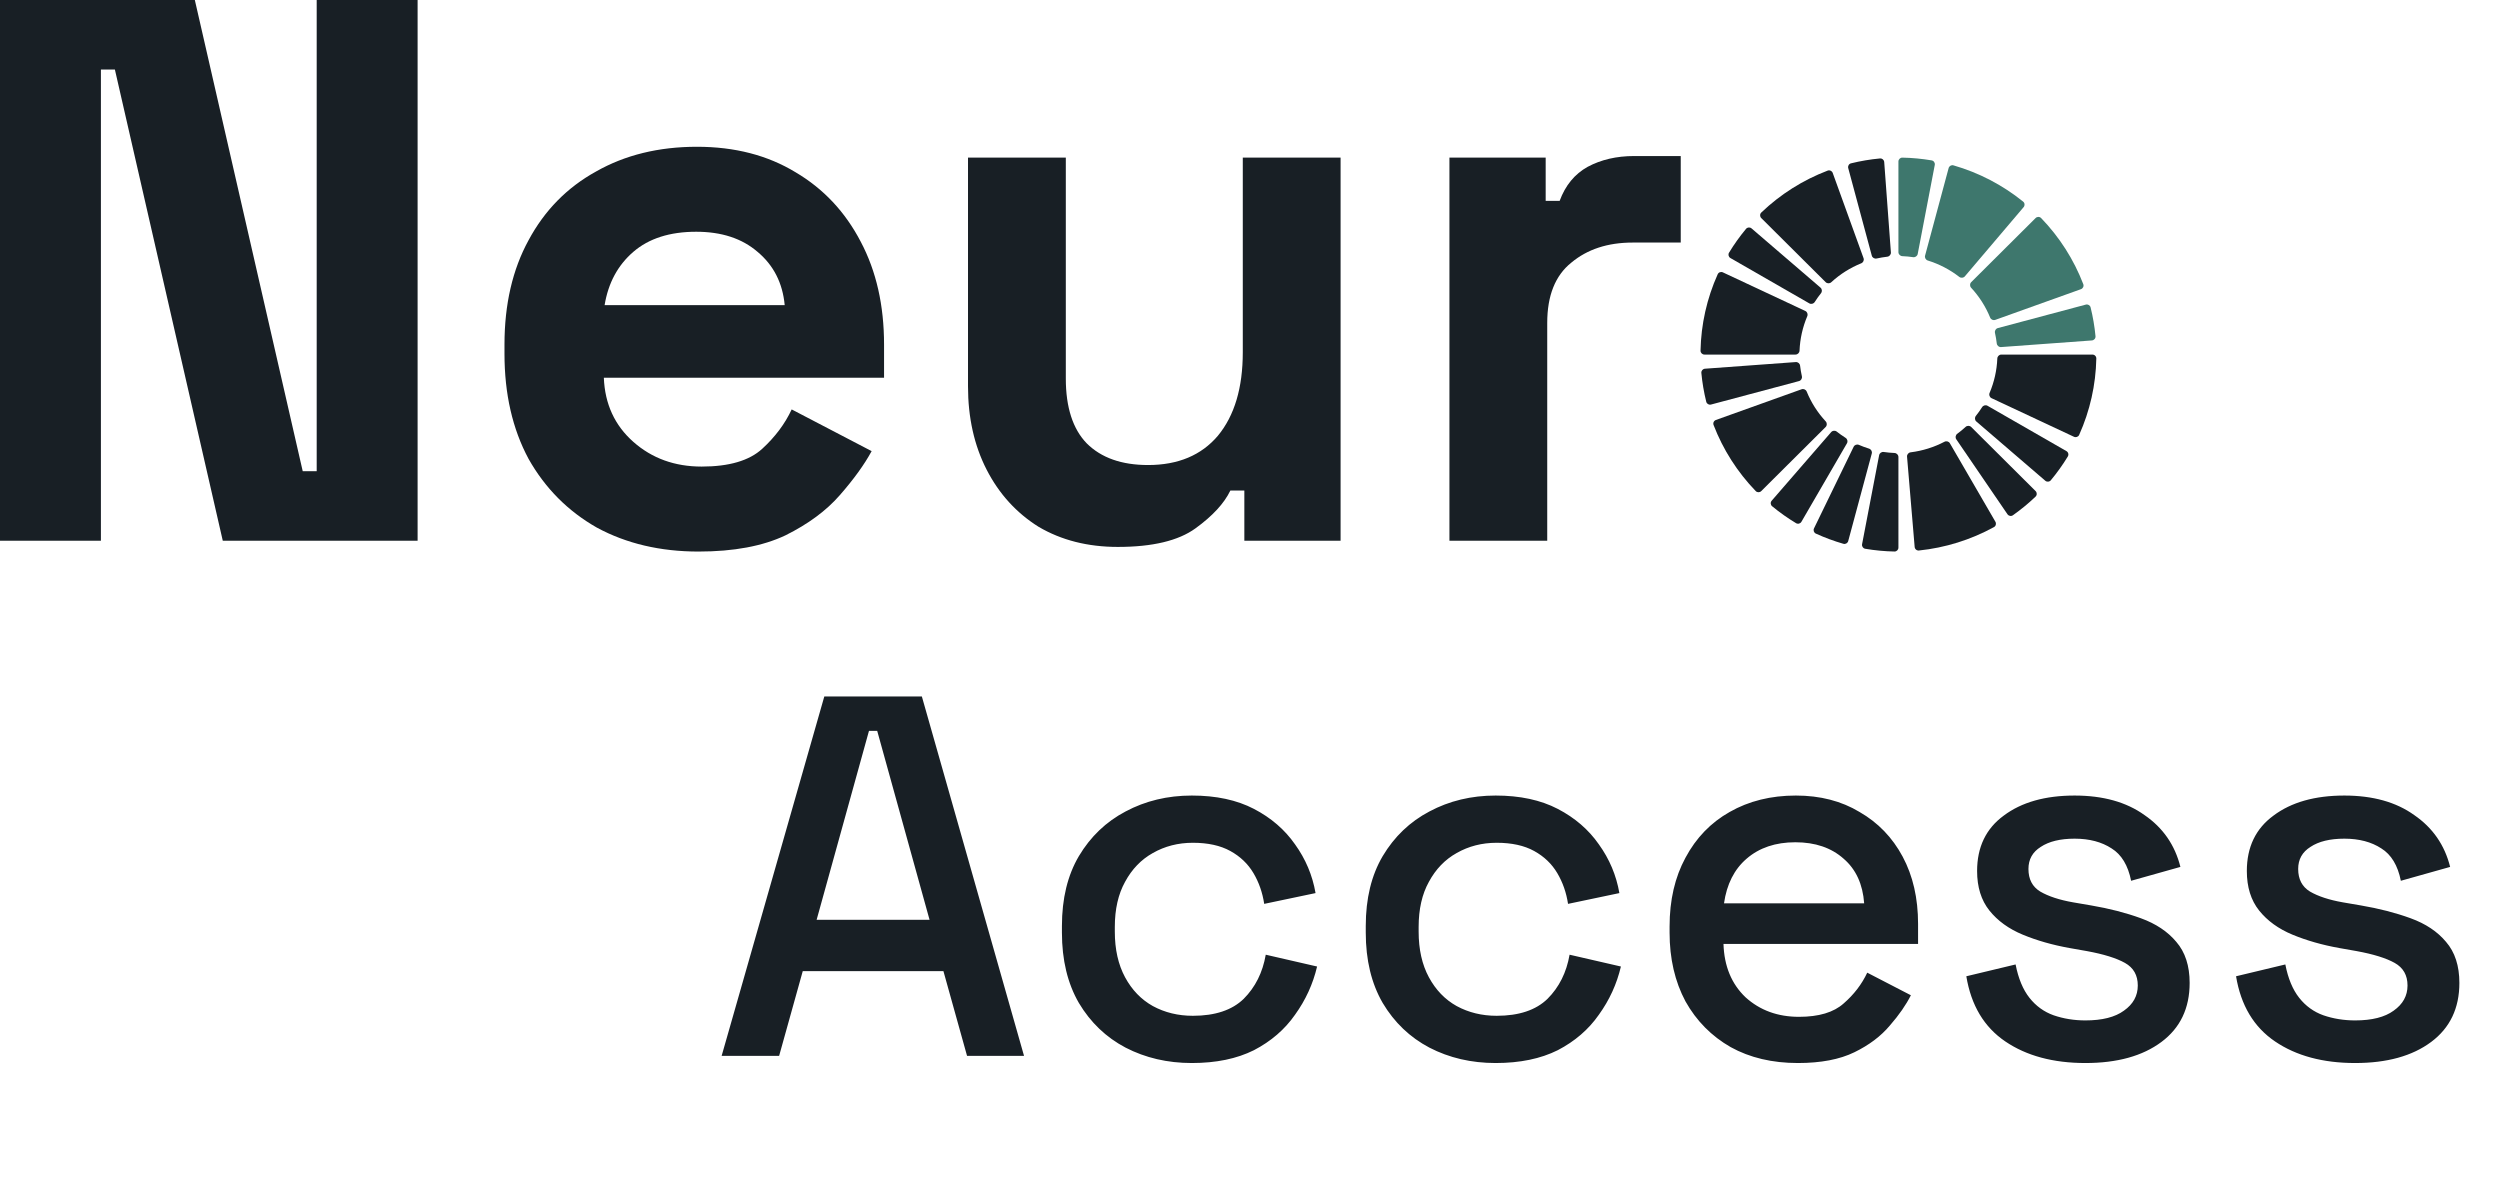
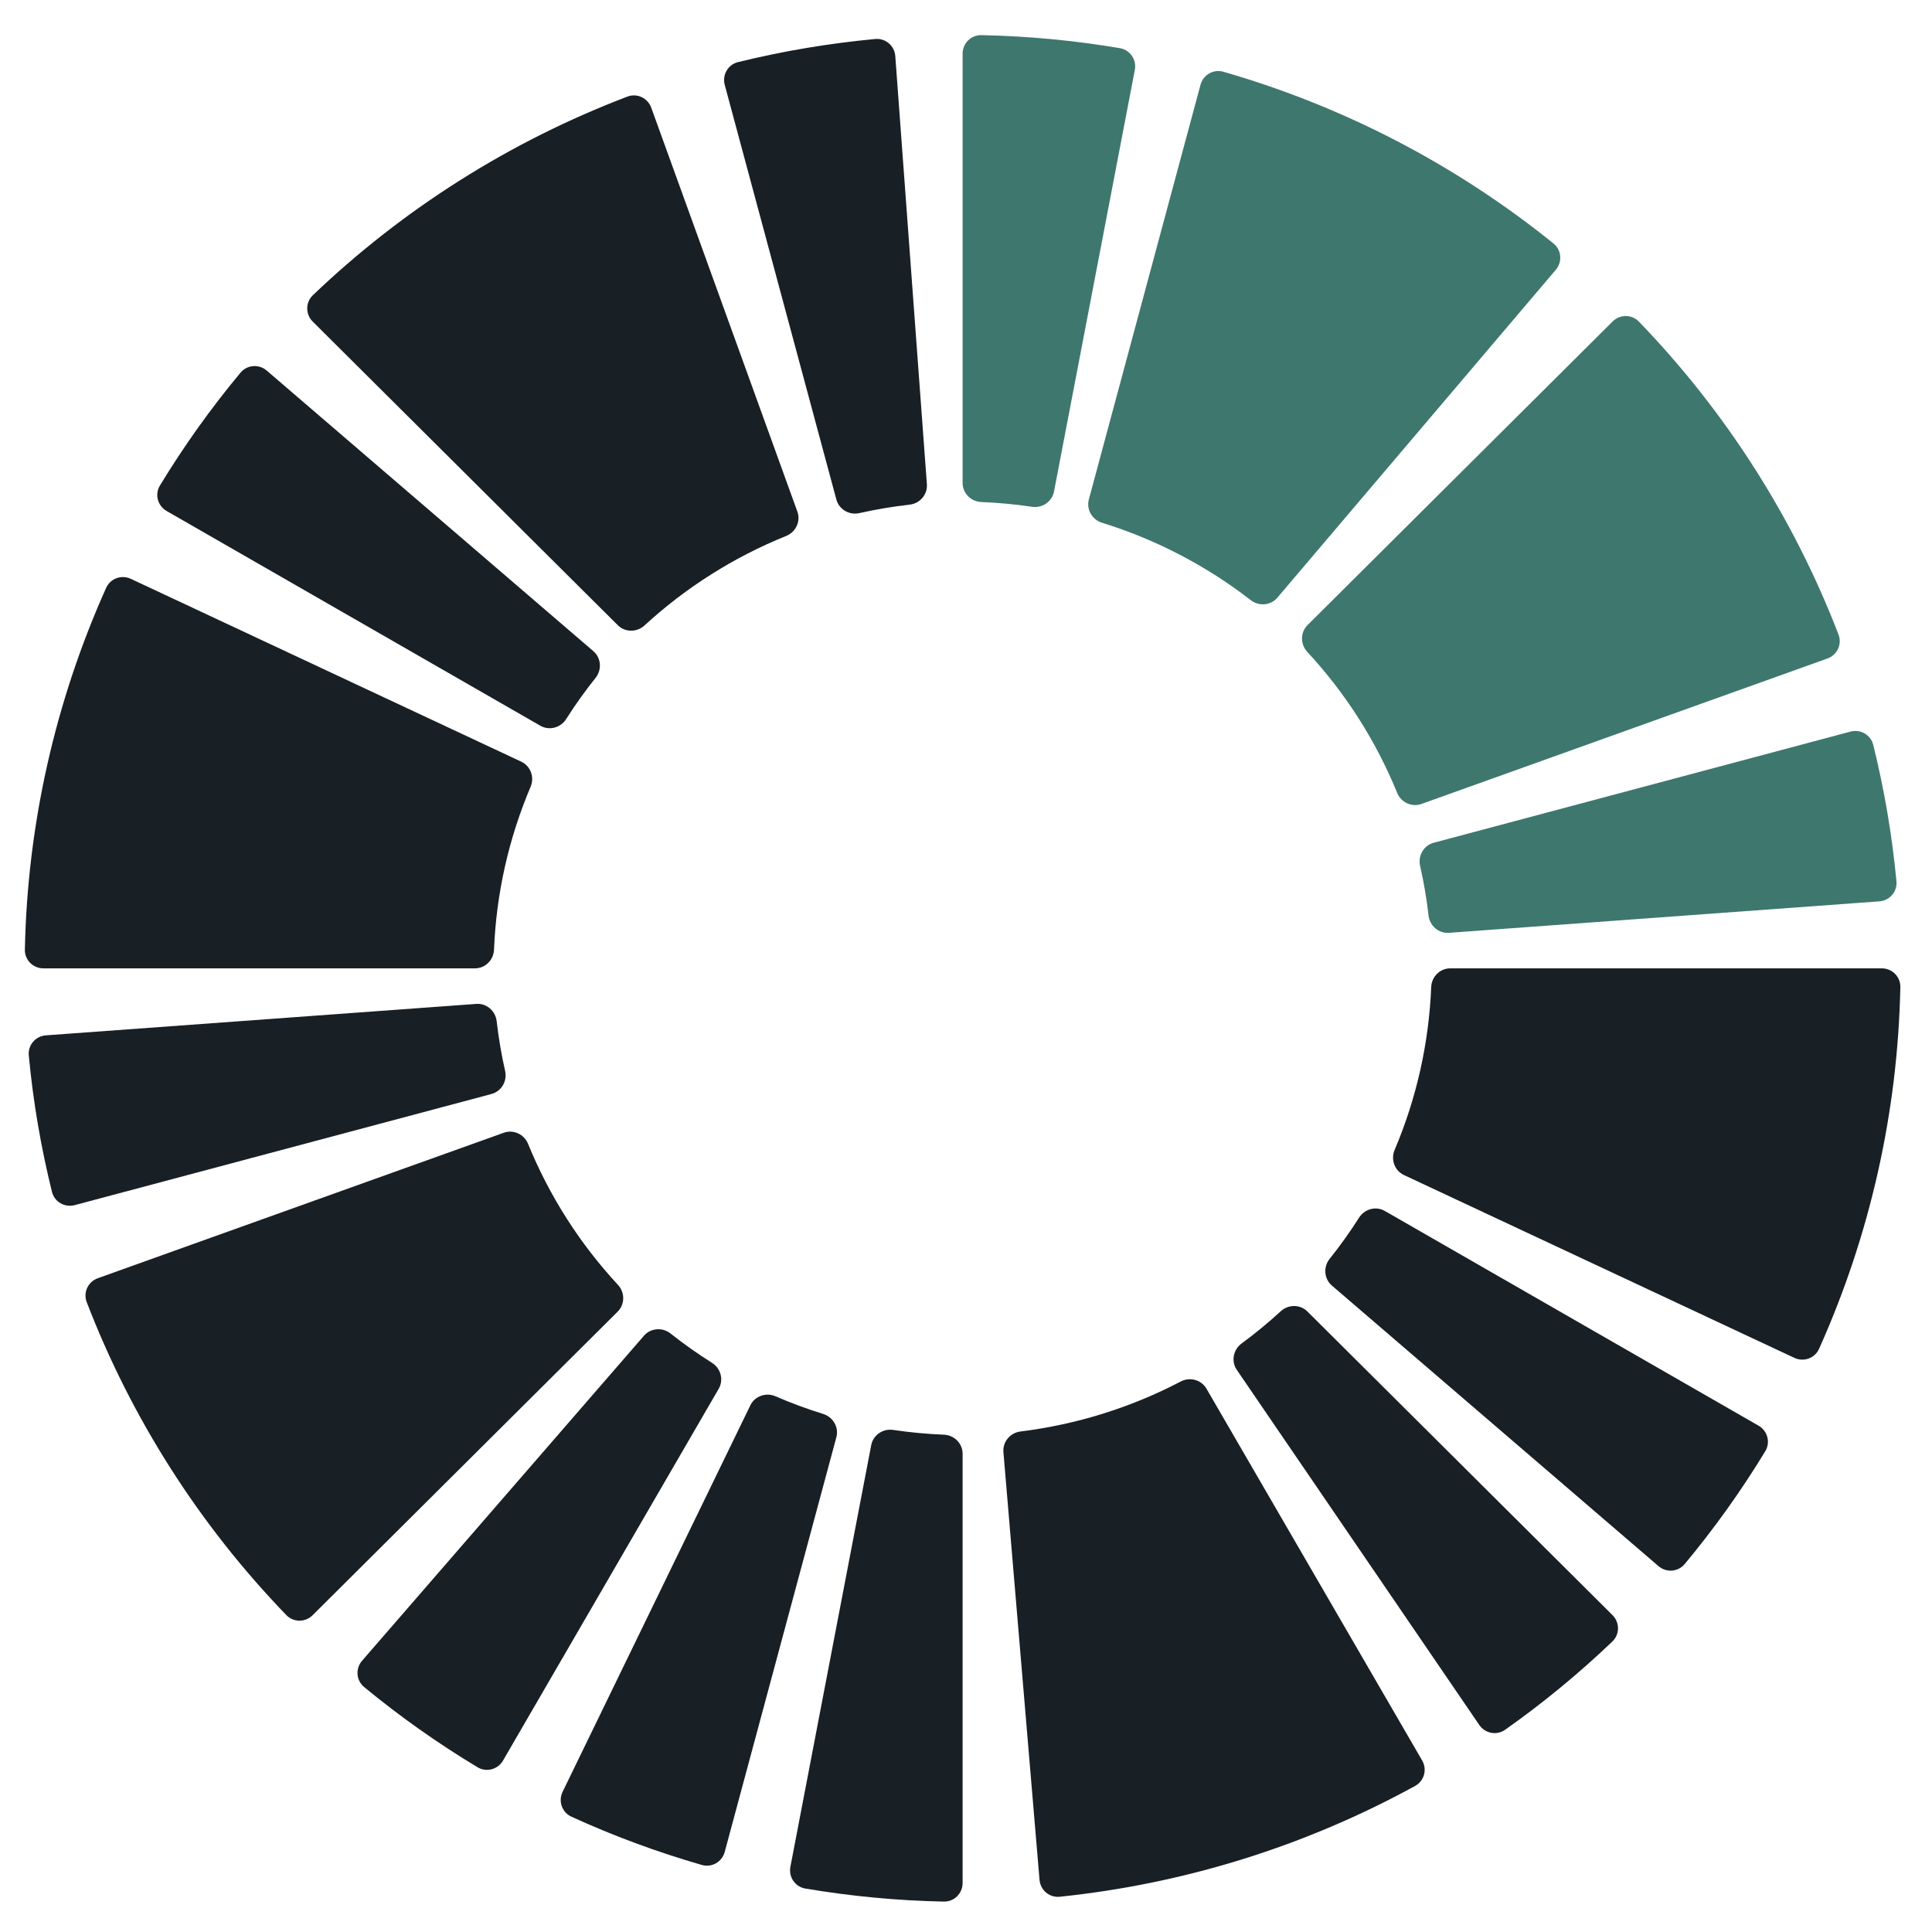
- <svg xmlns="http://www.w3.org/2000/svg" width="233" height="110" viewBox="0 0 233 110" fill="none">
-   <path d="M0 50.397V0H18.158L28.214 43.917H29.516V0H38.921V50.397H20.763L10.707 6.48H9.405V50.397H0Z" fill="#181F25" />
-   <path d="M65.104 51.405C61.535 51.405 58.376 50.661 55.627 49.173C52.926 47.637 50.804 45.501 49.261 42.765C47.766 39.982 47.018 36.718 47.018 32.974V32.11C47.018 28.366 47.766 25.127 49.261 22.391C50.756 19.607 52.854 17.471 55.555 15.983C58.255 14.447 61.39 13.679 64.959 13.679C68.48 13.679 71.543 14.471 74.147 16.055C76.751 17.591 78.777 19.751 80.224 22.535C81.671 25.27 82.394 28.462 82.394 32.11V35.206H56.278C56.374 37.654 57.291 39.646 59.027 41.181C60.763 42.717 62.886 43.485 65.393 43.485C67.95 43.485 69.831 42.933 71.036 41.83C72.242 40.725 73.158 39.502 73.785 38.158L81.237 42.045C80.562 43.293 79.573 44.661 78.271 46.149C77.017 47.589 75.329 48.837 73.207 49.893C71.085 50.901 68.384 51.405 65.104 51.405ZM56.35 28.438H73.134C72.941 26.374 72.097 24.718 70.602 23.471C69.155 22.223 67.25 21.599 64.887 21.599C62.427 21.599 60.474 22.223 59.027 23.471C57.58 24.718 56.688 26.374 56.35 28.438Z" fill="#181F25" />
-   <path d="M104.181 50.973C101.383 50.973 98.924 50.349 96.802 49.101C94.728 47.805 93.112 46.029 91.954 43.773C90.797 41.517 90.218 38.926 90.218 35.998V14.687H99.334V35.278C99.334 37.966 99.985 39.982 101.287 41.325C102.637 42.669 104.542 43.341 107.002 43.341C109.799 43.341 111.97 42.429 113.513 40.606C115.056 38.734 115.828 36.142 115.828 32.83V14.687H124.943V50.397H115.973V45.717H114.67C114.092 46.917 113.007 48.093 111.415 49.245C109.823 50.397 107.412 50.973 104.181 50.973Z" fill="#181F25" />
-   <path d="M135.087 50.397V14.687H144.057V18.719H145.36C145.89 17.279 146.758 16.223 147.964 15.551C149.218 14.879 150.665 14.543 152.305 14.543H156.645V22.607H152.16C149.845 22.607 147.94 23.231 146.445 24.479C144.95 25.678 144.202 27.55 144.202 30.094V50.397H135.087Z" fill="#181F25" />
-   <path d="M176.933 15.056C176.933 14.852 177.098 14.687 177.301 14.691C178.215 14.709 179.126 14.795 180.027 14.947C180.228 14.982 180.359 15.175 180.321 15.375L178.731 23.669C178.693 23.868 178.5 23.998 178.299 23.968C177.969 23.919 177.635 23.887 177.301 23.874C177.098 23.866 176.933 23.702 176.933 23.499V15.056Z" fill="#3E776D" />
-   <path d="M181.612 15.668C181.665 15.472 181.867 15.355 182.062 15.411C184.431 16.094 186.639 17.242 188.555 18.789C188.714 18.917 188.733 19.15 188.601 19.306L183.124 25.756C182.993 25.91 182.762 25.929 182.602 25.805C181.726 25.126 180.735 24.61 179.675 24.282C179.481 24.222 179.364 24.02 179.417 23.823L181.612 15.668Z" fill="#3E776D" />
-   <path d="M189.718 20.323C189.862 20.18 190.094 20.18 190.235 20.326C191.944 22.096 193.279 24.189 194.161 26.482C194.234 26.672 194.135 26.883 193.943 26.952L185.957 29.813C185.766 29.882 185.557 29.782 185.48 29.595C185.063 28.572 184.464 27.633 183.712 26.822C183.574 26.672 183.573 26.439 183.718 26.295L189.718 20.323Z" fill="#3E776D" />
-   <path d="M195.013 33.046C195.216 33.046 195.381 33.211 195.377 33.414C195.328 35.869 194.784 38.288 193.779 40.53C193.696 40.715 193.477 40.794 193.293 40.708L185.614 37.111C185.429 37.025 185.351 36.805 185.43 36.618C185.862 35.602 186.105 34.516 186.15 33.414C186.158 33.211 186.322 33.046 186.525 33.046H195.013Z" fill="#181F25" />
-   <path d="M185.972 48.626C186.074 48.802 186.014 49.029 185.835 49.127C183.674 50.311 181.297 51.052 178.843 51.307C178.641 51.328 178.463 51.177 178.446 50.974L177.736 42.561C177.719 42.358 177.87 42.181 178.072 42.156C179.173 42.019 180.241 41.686 181.224 41.172C181.403 41.078 181.627 41.138 181.729 41.313L185.972 48.626Z" fill="#181F25" />
-   <path d="M164.148 45.77C164.005 45.913 163.772 45.913 163.632 45.767C161.923 43.997 160.587 41.904 159.705 39.611C159.632 39.421 159.732 39.209 159.924 39.141L167.909 36.28C168.1 36.211 168.31 36.31 168.386 36.498C168.803 37.521 169.402 38.46 170.154 39.271C170.293 39.421 170.293 39.654 170.149 39.798L164.148 45.77Z" fill="#181F25" />
-   <path d="M164.151 20.326C164.006 20.182 164.006 19.947 164.154 19.806C165.933 18.106 168.036 16.777 170.34 15.9C170.53 15.828 170.74 15.927 170.809 16.118L173.683 24.062C173.753 24.254 173.653 24.465 173.464 24.541C172.436 24.956 171.491 25.553 170.676 26.302C170.527 26.439 170.295 26.44 170.151 26.297L164.151 20.326Z" fill="#181F25" />
-   <path d="M172.255 15.669C172.202 15.473 172.318 15.27 172.516 15.222C173.403 15.004 174.306 14.852 175.216 14.767C175.418 14.748 175.594 14.901 175.609 15.104L176.231 23.524C176.246 23.727 176.093 23.903 175.891 23.926C175.559 23.963 175.229 24.019 174.903 24.092C174.705 24.137 174.503 24.021 174.451 23.825L172.255 15.669Z" fill="#181F25" />
-   <path d="M158.854 33.046C158.65 33.046 158.485 32.882 158.489 32.678C158.539 30.224 159.082 27.804 160.088 25.563C160.171 25.378 160.39 25.299 160.573 25.385L168.253 28.981C168.437 29.068 168.516 29.287 168.436 29.475C168.005 30.491 167.761 31.576 167.717 32.678C167.709 32.882 167.545 33.046 167.341 33.046L158.854 33.046Z" fill="#181F25" />
-   <path d="M194.398 28.389C194.594 28.337 194.796 28.453 194.844 28.65C195.063 29.533 195.216 30.43 195.301 31.335C195.32 31.537 195.167 31.714 194.964 31.729L186.499 32.347C186.297 32.362 186.121 32.21 186.098 32.008C186.06 31.679 186.005 31.352 185.932 31.029C185.887 30.83 186.003 30.628 186.199 30.576L194.398 28.389Z" fill="#3E776D" />
-   <path d="M189.716 45.767C189.86 45.911 189.861 46.145 189.713 46.286C189.054 46.916 188.349 47.496 187.604 48.022C187.438 48.139 187.21 48.095 187.096 47.928L182.326 40.944C182.211 40.775 182.256 40.546 182.42 40.425C182.688 40.228 182.946 40.016 183.191 39.79C183.34 39.653 183.572 39.653 183.715 39.796L189.716 45.767Z" fill="#181F25" />
-   <path d="M167.893 48.629C167.792 48.804 167.567 48.864 167.393 48.76C166.611 48.29 165.866 47.762 165.162 47.182C165.005 47.052 164.988 46.819 165.122 46.665L170.666 40.272C170.799 40.119 171.03 40.102 171.189 40.228C171.45 40.435 171.722 40.628 172.005 40.806C172.177 40.914 172.238 41.139 172.136 41.316L167.893 48.629Z" fill="#181F25" />
-   <path d="M161.278 24.051C161.101 23.95 161.04 23.723 161.146 23.549C161.618 22.771 162.148 22.029 162.731 21.329C162.861 21.174 163.093 21.157 163.246 21.289L169.67 26.807C169.825 26.94 169.842 27.173 169.714 27.332C169.507 27.592 169.314 27.863 169.135 28.143C169.027 28.314 168.803 28.375 168.627 28.274L161.278 24.051Z" fill="#181F25" />
-   <path d="M159.469 37.703C159.273 37.756 159.071 37.639 159.022 37.443C158.804 36.56 158.651 35.663 158.566 34.758C158.547 34.556 158.7 34.379 158.902 34.364L167.367 33.745C167.57 33.731 167.746 33.883 167.769 34.085C167.806 34.414 167.862 34.741 167.935 35.064C167.98 35.263 167.864 35.465 167.667 35.517L159.469 37.703Z" fill="#181F25" />
-   <path d="M172.254 50.425C172.201 50.621 172 50.738 171.805 50.682C170.927 50.429 170.069 50.111 169.239 49.732C169.053 49.647 168.977 49.426 169.066 49.243L172.759 41.641C172.847 41.458 173.066 41.383 173.252 41.463C173.559 41.596 173.872 41.712 174.191 41.811C174.386 41.871 174.503 42.073 174.45 42.269L172.254 50.425Z" fill="#181F25" />
-   <path d="M176.933 51.037C176.933 51.24 176.769 51.406 176.565 51.402C175.652 51.383 174.74 51.298 173.839 51.145C173.639 51.111 173.508 50.918 173.546 50.718L175.136 42.424C175.174 42.225 175.366 42.095 175.567 42.125C175.898 42.174 176.231 42.205 176.565 42.218C176.768 42.227 176.933 42.391 176.933 42.594V51.037Z" fill="#181F25" />
-   <path d="M192.589 42.042C192.766 42.143 192.827 42.369 192.721 42.544C192.248 43.322 191.718 44.063 191.135 44.763C191.006 44.919 190.774 44.936 190.62 44.804L184.196 39.285C184.042 39.153 184.025 38.919 184.152 38.76C184.36 38.501 184.553 38.23 184.731 37.949C184.84 37.778 185.063 37.718 185.239 37.819L192.589 42.042Z" fill="#181F25" />
-   <path d="M67.257 98.404L76.826 64.91H85.917L95.439 98.404H90.128L87.927 90.509H74.817L72.615 98.404H67.257ZM76.109 85.725H86.635L81.755 68.116H80.989L76.109 85.725ZM111.078 99.074C108.813 99.074 106.756 98.596 104.905 97.639C103.087 96.682 101.636 95.294 100.551 93.476C99.499 91.658 98.972 89.473 98.972 86.921V86.299C98.972 83.747 99.499 81.578 100.551 79.791C101.636 77.973 103.087 76.585 104.905 75.628C106.756 74.64 108.813 74.145 111.078 74.145C113.343 74.145 115.273 74.56 116.867 75.389C118.462 76.219 119.738 77.319 120.695 78.691C121.684 80.062 122.322 81.578 122.609 83.236L117.824 84.241C117.665 83.189 117.33 82.231 116.82 81.37C116.309 80.509 115.592 79.823 114.666 79.313C113.741 78.802 112.577 78.547 111.174 78.547C109.802 78.547 108.558 78.866 107.441 79.504C106.357 80.11 105.496 81.003 104.858 82.184C104.22 83.332 103.901 84.736 103.901 86.394V86.825C103.901 88.484 104.22 89.903 104.858 91.084C105.496 92.264 106.357 93.157 107.441 93.763C108.558 94.369 109.802 94.672 111.174 94.672C113.247 94.672 114.826 94.146 115.911 93.093C116.995 92.009 117.681 90.637 117.968 88.978L122.753 90.079C122.37 91.706 121.684 93.205 120.695 94.576C119.738 95.948 118.462 97.049 116.867 97.878C115.273 98.675 113.343 99.074 111.078 99.074ZM139.394 99.074C137.13 99.074 135.072 98.596 133.222 97.639C131.404 96.682 129.952 95.294 128.868 93.476C127.815 91.658 127.289 89.473 127.289 86.921V86.299C127.289 83.747 127.815 81.578 128.868 79.791C129.952 77.973 131.404 76.585 133.222 75.628C135.072 74.64 137.13 74.145 139.394 74.145C141.659 74.145 143.589 74.56 145.184 75.389C146.779 76.219 148.055 77.319 149.012 78.691C150.001 80.062 150.639 81.578 150.926 83.236L146.141 84.241C145.982 83.189 145.647 82.231 145.136 81.37C144.626 80.509 143.908 79.823 142.983 79.313C142.058 78.802 140.894 78.547 139.49 78.547C138.118 78.547 136.874 78.866 135.758 79.504C134.673 80.11 133.812 81.003 133.174 82.184C132.536 83.332 132.217 84.736 132.217 86.394V86.825C132.217 88.484 132.536 89.903 133.174 91.084C133.812 92.264 134.673 93.157 135.758 93.763C136.874 94.369 138.118 94.672 139.49 94.672C141.564 94.672 143.143 94.146 144.227 93.093C145.312 92.009 145.997 90.637 146.285 88.978L151.069 90.079C150.687 91.706 150.001 93.205 149.012 94.576C148.055 95.948 146.779 97.049 145.184 97.878C143.589 98.675 141.659 99.074 139.394 99.074ZM167.567 99.074C165.175 99.074 163.086 98.58 161.299 97.591C159.513 96.57 158.109 95.151 157.089 93.332C156.1 91.482 155.605 89.345 155.605 86.921V86.347C155.605 83.89 156.1 81.753 157.089 79.935C158.077 78.085 159.449 76.665 161.204 75.676C162.99 74.656 165.047 74.145 167.376 74.145C169.641 74.145 171.619 74.656 173.309 75.676C175.032 76.665 176.371 78.053 177.328 79.839C178.285 81.625 178.764 83.715 178.764 86.107V87.973H160.629C160.693 90.047 161.379 91.706 162.687 92.95C164.027 94.162 165.685 94.768 167.663 94.768C169.513 94.768 170.901 94.353 171.826 93.524C172.783 92.694 173.517 91.737 174.027 90.653L178.094 92.758C177.647 93.651 176.994 94.592 176.132 95.581C175.303 96.57 174.202 97.4 172.831 98.069C171.459 98.739 169.705 99.074 167.567 99.074ZM160.677 84.193H173.74C173.612 82.407 172.974 81.019 171.826 80.031C170.678 79.01 169.178 78.499 167.328 78.499C165.478 78.499 163.963 79.01 162.783 80.031C161.634 81.019 160.932 82.407 160.677 84.193ZM194.362 99.074C191.363 99.074 188.875 98.404 186.897 97.064C184.92 95.725 183.708 93.699 183.261 90.988L187.854 89.887C188.11 91.195 188.54 92.232 189.146 92.997C189.752 93.763 190.502 94.305 191.395 94.624C192.32 94.943 193.309 95.103 194.362 95.103C195.925 95.103 197.121 94.8 197.95 94.194C198.812 93.588 199.242 92.806 199.242 91.849C199.242 90.892 198.844 90.19 198.046 89.744C197.249 89.297 196.068 88.93 194.505 88.643L192.878 88.356C191.284 88.069 189.832 87.654 188.524 87.112C187.216 86.57 186.18 85.82 185.414 84.863C184.649 83.906 184.266 82.678 184.266 81.179C184.266 78.946 185.095 77.223 186.754 76.011C188.413 74.767 190.614 74.145 193.357 74.145C196.005 74.145 198.174 74.751 199.864 75.963C201.587 77.144 202.703 78.754 203.214 80.796L198.62 82.088C198.333 80.653 197.727 79.648 196.802 79.073C195.877 78.468 194.729 78.164 193.357 78.164C192.017 78.164 190.965 78.42 190.199 78.93C189.433 79.409 189.051 80.094 189.051 80.987C189.051 81.944 189.417 82.646 190.151 83.093C190.917 83.539 191.937 83.874 193.213 84.098L194.888 84.385C196.579 84.672 198.126 85.07 199.529 85.581C200.933 86.091 202.033 86.825 202.831 87.782C203.66 88.739 204.075 90.015 204.075 91.61C204.075 93.97 203.198 95.805 201.443 97.112C199.689 98.42 197.328 99.074 194.362 99.074ZM219.501 99.074C216.502 99.074 214.014 98.404 212.037 97.064C210.059 95.725 208.847 93.699 208.4 90.988L212.993 89.887C213.249 91.195 213.679 92.232 214.285 92.997C214.891 93.763 215.641 94.305 216.534 94.624C217.459 94.943 218.448 95.103 219.501 95.103C221.064 95.103 222.26 94.8 223.089 94.194C223.951 93.588 224.381 92.806 224.381 91.849C224.381 90.892 223.983 90.19 223.185 89.744C222.388 89.297 221.207 88.93 219.644 88.643L218.018 88.356C216.423 88.069 214.971 87.654 213.663 87.112C212.356 86.57 211.319 85.82 210.553 84.863C209.788 83.906 209.405 82.678 209.405 81.179C209.405 78.946 210.234 77.223 211.893 76.011C213.552 74.767 215.753 74.145 218.496 74.145C221.144 74.145 223.313 74.751 225.003 75.963C226.726 77.144 227.842 78.754 228.353 80.796L223.759 82.088C223.472 80.653 222.866 79.648 221.941 79.073C221.016 78.468 219.868 78.164 218.496 78.164C217.156 78.164 216.104 78.42 215.338 78.93C214.572 79.409 214.19 80.094 214.19 80.987C214.19 81.944 214.557 82.646 215.29 83.093C216.056 83.539 217.077 83.874 218.353 84.098L220.027 84.385C221.718 84.672 223.265 85.07 224.668 85.581C226.072 86.091 227.173 86.825 227.97 87.782C228.799 88.739 229.214 90.015 229.214 91.61C229.214 93.97 228.337 95.805 226.582 97.112C224.828 98.42 222.467 99.074 219.501 99.074Z" fill="#181F25" />
+ <svg xmlns="http://www.w3.org/2000/svg" width="190" height="190" viewBox="0 0 190 190" fill="#eeeeee">
+   <path d="M 94.666 5.278 C 94.666 4.261 95.49 3.436 96.507 3.456 C 101.076 3.546 105.631 3.975 110.136 4.738 C 111.139 4.907 111.795 5.875 111.603 6.874 L 103.654 48.343 C 103.463 49.34 102.501 49.99 101.498 49.841 C 99.844 49.594 98.177 49.438 96.507 49.371 C 95.491 49.331 94.666 48.511 94.666 47.494 V 5.278 Z" fill="#3E776D" />
+   <path d="M 118.062 8.338 C 118.326 7.358 119.334 6.775 120.309 7.056 C 132.157 10.468 143.197 16.211 152.775 23.944 C 153.569 24.584 153.666 25.752 153.006 26.529 L 125.62 58.779 C 124.965 59.552 123.811 59.645 123.01 59.025 C 118.632 55.631 113.674 53.051 108.376 51.41 C 107.403 51.108 106.818 50.1 107.082 49.117 L 118.062 8.338 Z" fill="#3E776D" />
+   <path d="M 158.591 31.615 C 159.309 30.901 160.471 30.9 161.174 31.628 C 169.72 40.479 176.397 50.945 180.806 62.408 C 181.173 63.358 180.673 64.416 179.714 64.76 L 139.786 79.066 C 138.832 79.408 137.784 78.912 137.401 77.972 C 135.316 72.86 132.321 68.163 128.562 64.108 C 127.868 63.36 127.865 62.193 128.589 61.473 L 158.591 31.615 Z" fill="#3E776D" />
+   <path d="M 185.065 95.232 C 186.081 95.232 186.907 96.056 186.887 97.072 C 186.639 109.344 183.922 121.442 178.893 132.65 C 178.479 133.576 177.384 133.969 176.466 133.538 L 138.07 115.558 C 137.147 115.125 136.754 114.026 137.153 113.088 C 139.309 108.008 140.526 102.582 140.749 97.072 C 140.79 96.056 141.61 95.232 142.626 95.232 H 185.065 Z" fill="#181F25" />
+   <path d="M 139.858 173.13 C 140.37 174.012 140.068 175.143 139.174 175.632 C 128.371 181.555 116.484 185.262 104.216 186.533 C 103.206 186.637 102.316 185.884 102.231 184.872 L 98.68 142.804 C 98.595 141.79 99.349 140.903 100.358 140.778 C 105.866 140.096 111.206 138.431 116.12 135.861 C 117.017 135.392 118.138 135.689 118.646 136.565 L 139.858 173.13 Z" fill="#181F25" />
+   <path d="M 30.742 158.849 C 30.024 159.563 28.862 159.564 28.159 158.835 C 19.613 149.985 12.937 139.518 8.527 128.055 C 8.161 127.105 8.66 126.047 9.619 125.704 L 49.547 111.398 C 50.502 111.055 51.55 111.552 51.932 112.491 C 54.017 117.604 57.011 122.3 60.771 126.356 C 61.465 127.103 61.468 128.271 60.745 128.99 L 30.742 158.849 Z" fill="#181F25" />
+   <path d="M 30.755 31.628 C 30.032 30.909 30.031 29.737 30.768 29.032 C 39.663 20.529 50.181 13.887 61.701 9.5 C 62.648 9.139 63.701 9.636 64.046 10.59 L 78.416 50.312 C 78.763 51.27 78.263 52.324 77.32 52.705 C 72.178 54.782 67.456 57.766 63.379 61.512 C 62.633 62.197 61.475 62.2 60.757 61.486 L 30.755 31.628 Z" fill="#181F25" />
+   <path d="M 71.273 8.347 C 71.008 7.364 71.592 6.35 72.581 6.108 C 77.017 5.019 81.529 4.26 86.079 3.836 C 87.09 3.742 87.972 4.505 88.046 5.518 L 91.153 47.621 C 91.228 48.636 90.466 49.514 89.456 49.629 C 87.794 49.817 86.144 50.094 84.513 50.461 C 83.523 50.683 82.516 50.105 82.252 49.126 L 71.273 8.347 Z" fill="#181F25" />
+   <path d="M 4.268 95.232 C 3.252 95.232 2.426 94.407 2.446 93.391 C 2.694 81.12 5.412 69.022 10.439 57.813 C 10.854 56.888 11.949 56.495 12.867 56.925 L 51.264 74.906 C 52.187 75.338 52.579 76.437 52.181 77.375 C 50.025 82.456 48.806 87.882 48.584 93.392 C 48.543 94.407 47.723 95.232 46.707 95.232 L 4.268 95.232 Z" fill="#181F25" />
+   <path d="M 181.988 71.947 C 182.969 71.686 183.977 72.266 184.221 73.251 C 185.315 77.663 186.077 82.15 186.504 86.674 C 186.599 87.686 185.835 88.569 184.821 88.643 L 142.496 91.737 C 141.483 91.811 140.606 91.049 140.49 90.04 C 140.302 88.394 140.024 86.76 139.658 85.144 C 139.433 84.15 140.013 83.14 140.997 82.877 L 181.988 71.947 Z" fill="#3E776D" />
+   <path d="M 158.578 158.836 C 159.301 159.555 159.303 160.726 158.565 161.431 C 155.271 164.581 151.746 167.482 148.019 170.112 C 147.192 170.696 146.05 170.477 145.479 169.64 L 121.632 134.719 C 121.057 133.877 121.278 132.731 122.1 132.126 C 123.442 131.138 124.728 130.078 125.954 128.952 C 126.7 128.267 127.858 128.263 128.576 128.978 L 158.578 158.836 Z" fill="#181F25" />
+   <path d="M 49.467 173.143 C 48.958 174.019 47.836 174.321 46.967 173.799 C 43.057 171.448 39.328 168.811 35.811 165.911 C 35.024 165.262 34.939 164.093 35.608 163.323 L 63.331 131.359 C 63.995 130.594 65.15 130.512 65.944 131.142 C 67.251 132.176 68.612 133.139 70.023 134.028 C 70.886 134.571 71.191 135.696 70.68 136.578 L 49.467 173.143 Z" fill="#181F25" />
+   <path d="M 16.388 50.255 C 15.504 49.748 15.2 48.617 15.729 47.746 C 18.092 43.856 20.741 40.146 23.656 36.647 C 24.305 35.869 25.463 35.785 26.232 36.445 L 58.352 64.037 C 59.126 64.701 59.208 65.866 58.572 66.662 C 57.533 67.961 56.568 69.314 55.677 70.717 C 55.134 71.573 54.016 71.875 53.137 71.37 L 16.388 50.255 Z" fill="#181F25" />
+   <path d="M 7.345 118.517 C 6.364 118.778 5.356 118.198 5.111 117.213 C 4.018 112.8 3.255 108.314 2.83 103.79 C 2.735 102.778 3.498 101.894 4.512 101.82 L 46.837 98.728 C 47.85 98.653 48.728 99.415 48.843 100.424 C 49.032 102.07 49.309 103.704 49.675 105.32 C 49.9 106.314 49.32 107.324 48.336 107.586 L 7.345 118.517 Z" fill="#181F25" />
+   <path d="M 71.271 182.125 C 71.007 183.106 69.999 183.689 69.025 183.408 C 64.635 182.143 60.346 180.557 56.194 178.66 C 55.267 178.237 54.883 177.131 55.328 176.214 L 73.793 138.203 C 74.236 137.291 75.332 136.913 76.261 137.316 C 77.794 137.98 79.362 138.56 80.957 139.054 C 81.93 139.356 82.515 140.363 82.251 141.346 L 71.271 182.125 Z" fill="#181F25" />
+   <path d="M 94.666 185.186 C 94.666 186.202 93.843 187.028 92.826 187.008 C 88.257 186.917 83.702 186.488 79.198 185.726 C 78.194 185.556 77.538 184.589 77.73 183.589 L 85.679 142.12 C 85.87 141.124 86.832 140.473 87.836 140.623 C 89.49 140.869 91.156 141.026 92.826 141.093 C 93.843 141.133 94.666 141.953 94.666 142.97 V 185.186 Z" fill="#181F25" />
+   <path d="M 172.945 140.208 C 173.829 140.716 174.133 141.847 173.604 142.718 C 171.242 146.608 168.592 150.317 165.677 153.816 C 165.029 154.595 163.87 154.679 163.101 154.018 L 130.982 126.427 C 130.208 125.763 130.125 124.597 130.762 123.801 C 131.799 122.502 132.766 121.15 133.656 119.747 C 134.199 118.891 135.317 118.588 136.196 119.094 L 172.945 140.208 Z" fill="#181F25" />
</svg>
